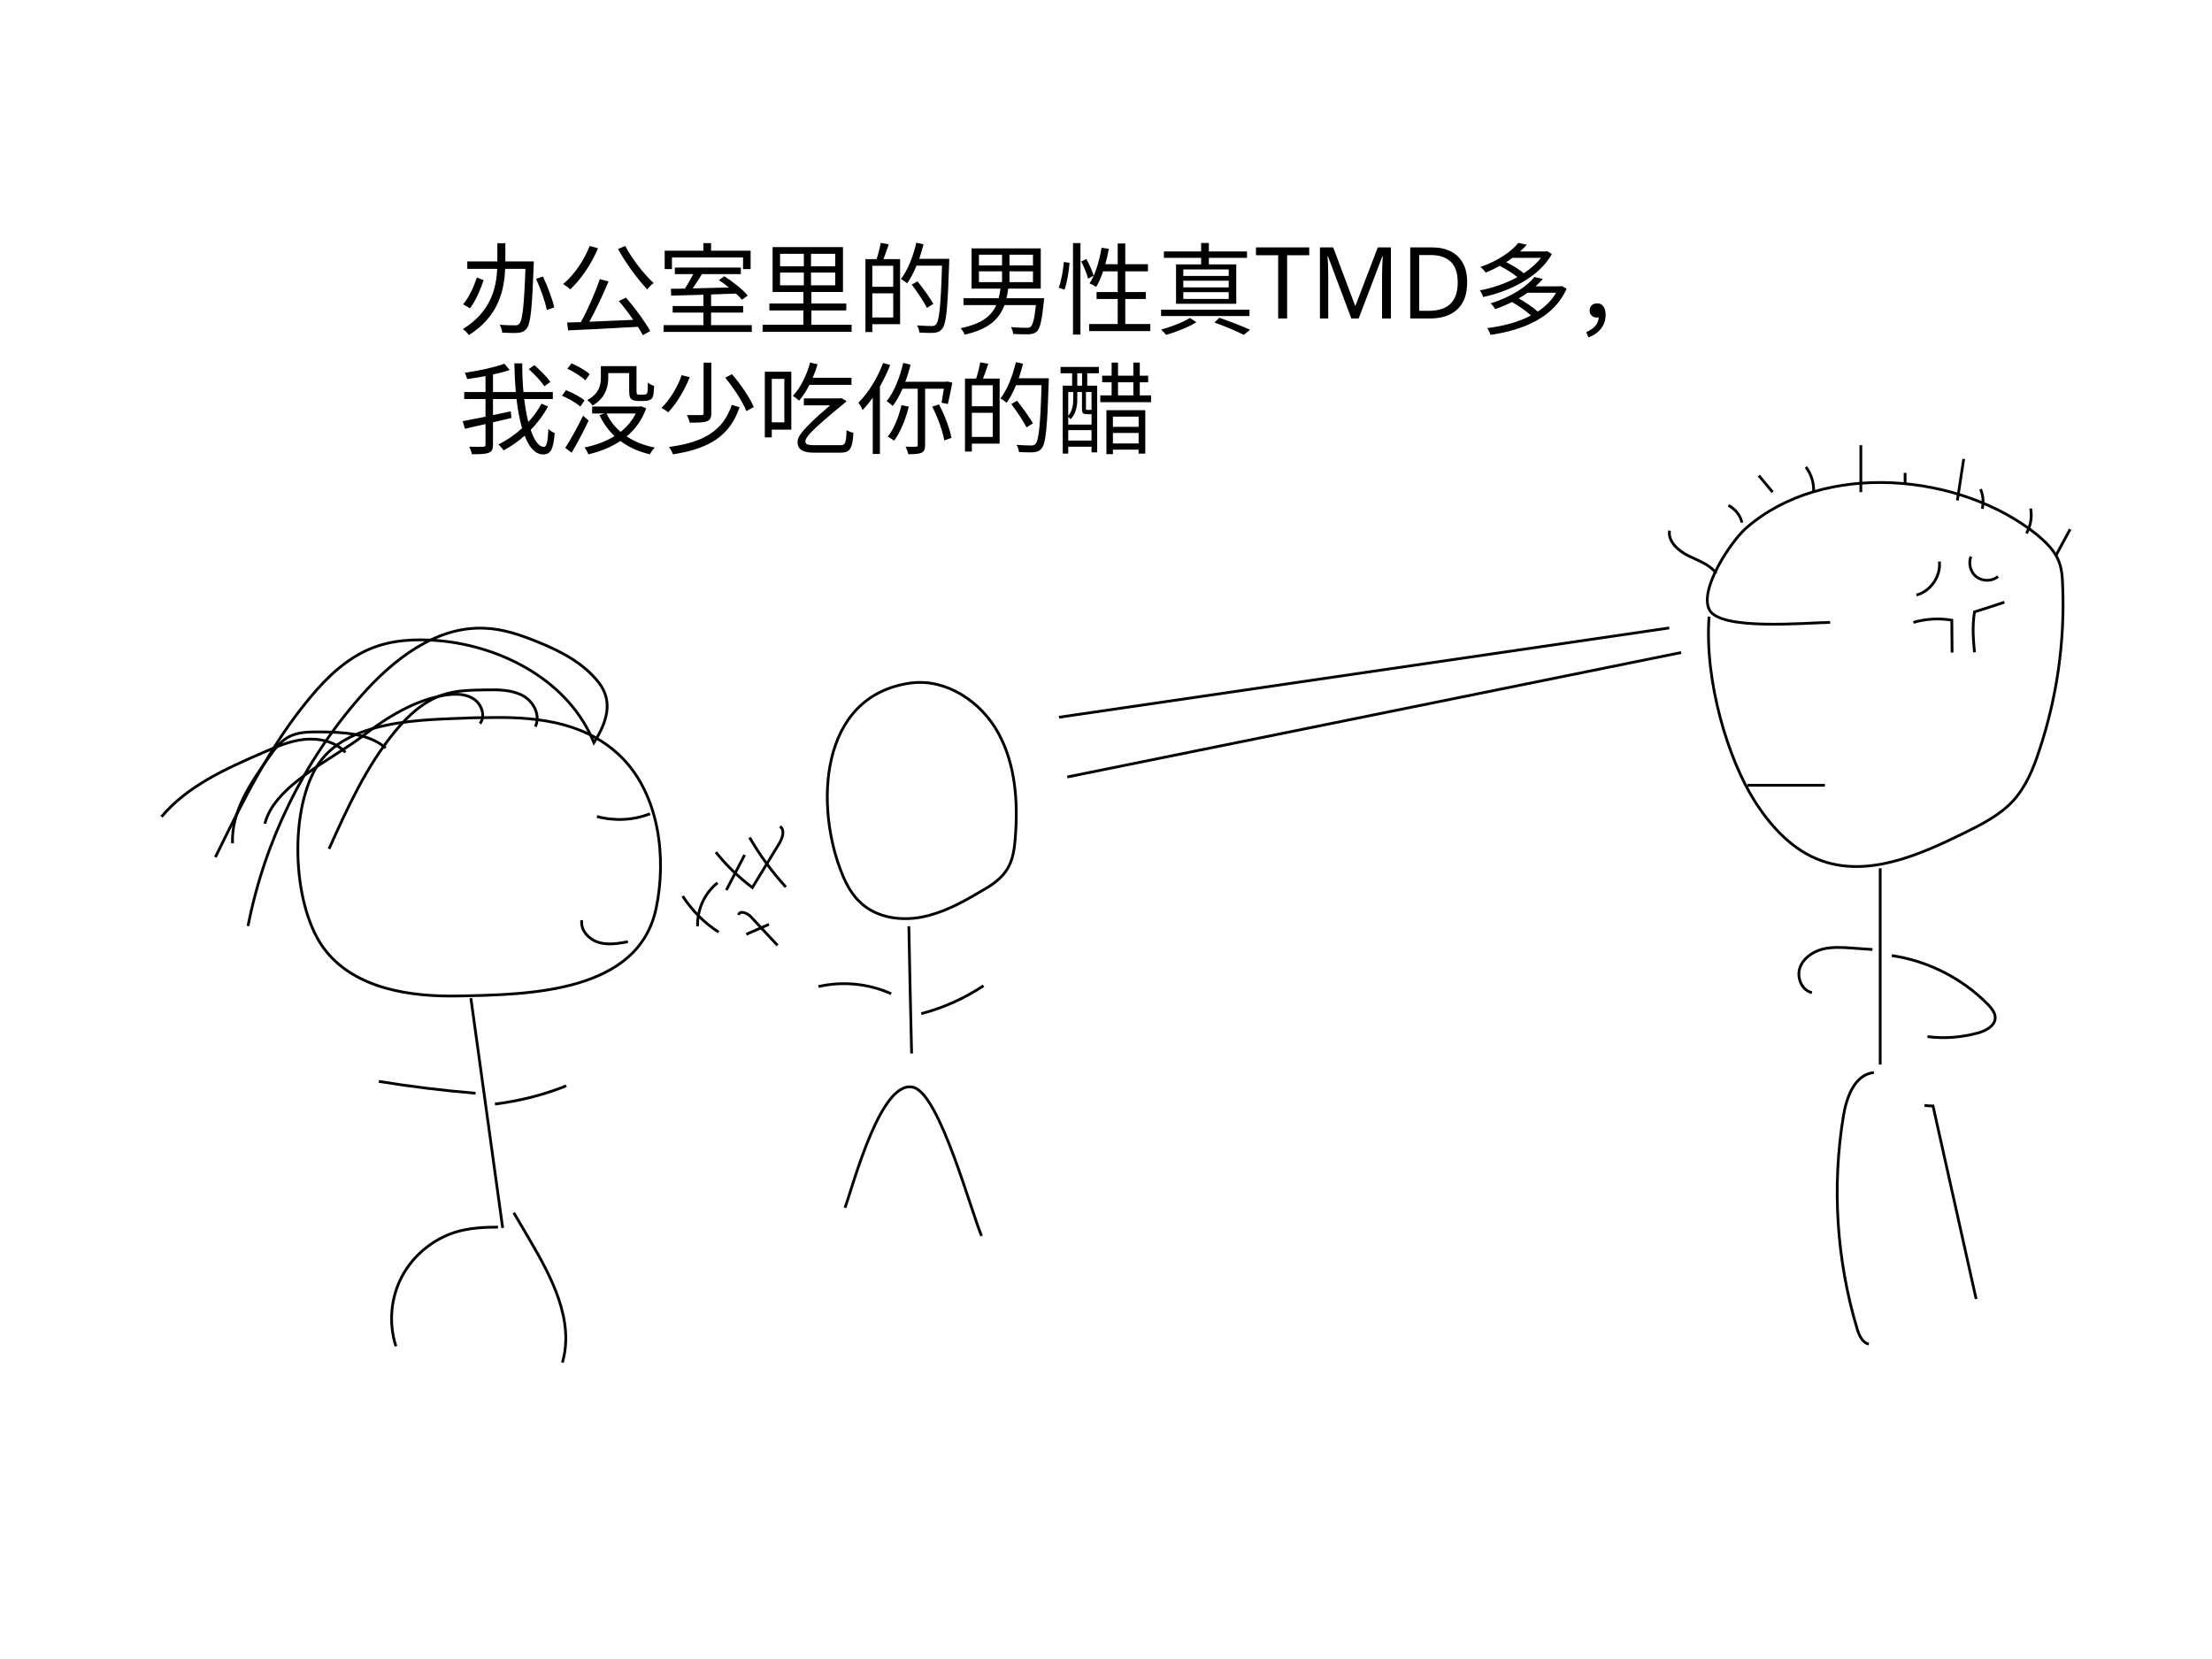
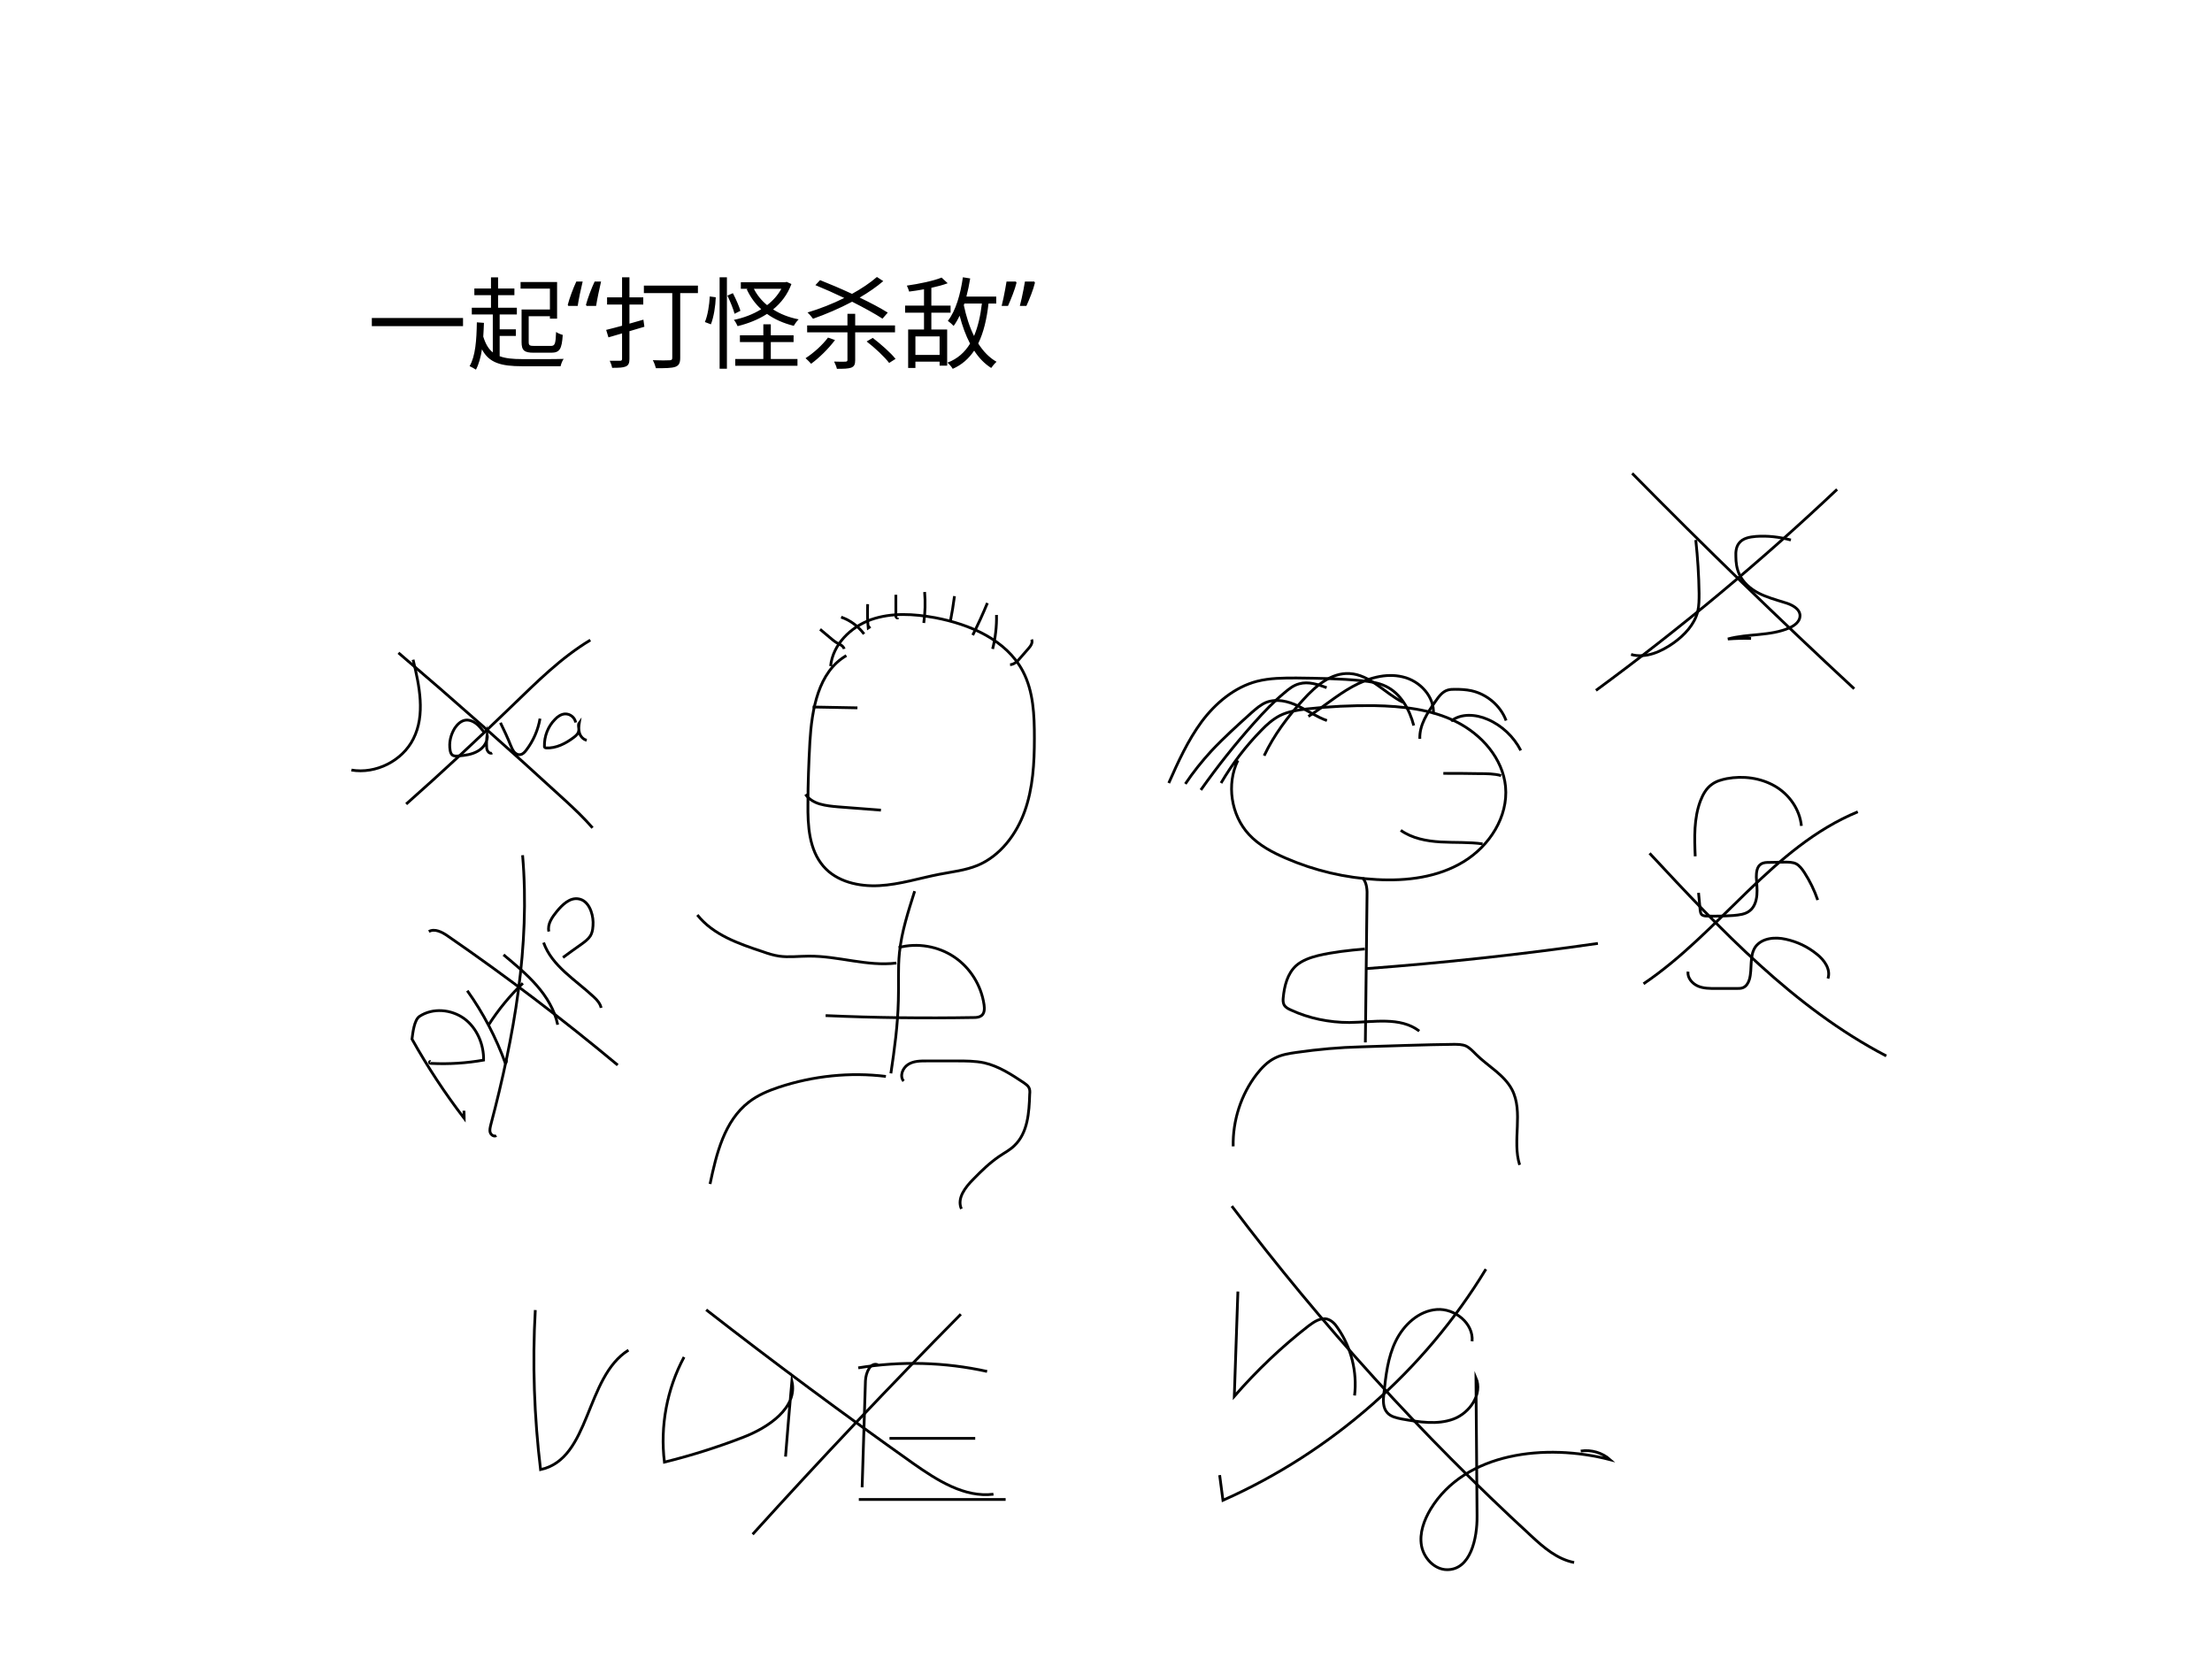
<svg xmlns="http://www.w3.org/2000/svg" version="1.1" id="page11" x="0px" y="0px" viewBox="0 0 800 600" enable-background="new 0 0 800 600" xml:space="preserve">
-   <path fill="none" d="M161.7,296.4c9,2.4,16.8,6.1,22.4,11.3c17.1,15.9,13.7,45.1-6,57.3c-18.3,11.4-46.7,10.4-66,2.1  c-8.5-3.6-15.9-10.5-21.6-17.7C54.7,304.6,119.9,285.3,161.7,296.4z" />
-   <path fill="none" stroke="#000000" stroke-miterlimit="10" d="M178.7,259.5c16.8-0.2,34,2.1,46.4,14.7c13.4,13.7,16,36.2,12.2,54.3  c-6.4,30.5-45.7,31.2-71.1,31.7c-17.6,0.4-37.3-2.5-48.3-16.2c-12.1-15-13.6-49.6-3.5-66.5c10.6-17.7,38.9-17.1,56.8-17.9  C173.5,259.6,176.1,259.5,178.7,259.5z" />
-   <path fill="none" stroke="#000000" stroke-miterlimit="10" d="M215.9,295.3c6.3,1.7,13.1,1.4,19.2-1" />
-   <path fill="none" stroke="#000000" stroke-miterlimit="10" d="M210.4,332.8c-0.5,3.6,2.5,6.9,6,8s7.2,0.4,10.7-0.2" />
-   <path fill="none" stroke="#000000" stroke-miterlimit="10" d="M124.9,272.1c-3.6-3.9-9.4-5.2-14.7-4.7c-5.3,0.5-10.3,2.7-15.1,4.8  c-13.4,5.8-27.3,12-36.7,23.2" />
-   <path fill="none" stroke="#000000" stroke-miterlimit="10" d="M139.5,270.5c-6.4-5.4-15.5-5.7-23.9-5.8c-3.8,0-7.8,0-11.2,1.8  c-3.1,1.7-5.2,4.6-7.2,7.4c-6.6,9.4-13.6,19.6-13.1,31.1" />
-   <path fill="none" stroke="#000000" stroke-miterlimit="10" d="M173.6,261.7c2.1-2.8,0.6-7.1-2.4-9s-6.7-1.8-10.2-1.3  c-11,1.8-20.9,7.9-29.7,14.7c-10.7,8.3-32.1,17.9-35.5,31.8" />
-   <path fill="none" stroke="#000000" stroke-miterlimit="10" d="M193.6,262.8c2-4-0.6-9.1-4.5-11.2s-8.6-2.2-13.1-2.1  c-5.5,0.1-11,0.1-16.2,1.9c-6.8,2.4-12.3,7.5-16.9,13.1c-10.4,12.6-17.2,27.6-23.9,42.5" />
-   <path fill="none" stroke="#000000" stroke-miterlimit="10" d="M77.9,310c9.9-20.2,19.9-40.6,34.4-57.9c6-7.2,13-13.9,21.7-17.5  c7.7-3.2,16.3-3.6,24.7-2.9c23.5,2.1,47.3,15,56.1,36.9c4.7-7.4,7.1-14.9,1.7-21.8s-13.5-11.2-21.7-14.5c-6.3-2.6-12.9-4.9-19.7-5.1  c-17.6-0.7-33,11.4-44.6,24.6c-20.6,23.4-34.8,52.4-40.8,83.1" />
-   <path fill="none" stroke="#000000" stroke-miterlimit="10" d="M170.3,361c3.8,27.7,7.7,55.4,11.5,83.1" />
-   <path fill="none" stroke="#000000" stroke-miterlimit="10" d="M179,399.3c8.8-1.1,17.6-3.3,25.8-6.6" />
-   <path fill="none" stroke="#000000" stroke-miterlimit="10" d="M180.1,443.8c-5,0-10.1,0.3-15,1.7c-8.3,2.5-15.6,8.4-19.7,16.1  c-4.1,7.7-4.9,17-2.2,25.3" />
-   <path fill="none" stroke="#000000" stroke-miterlimit="10" d="M185.8,438.6c1.9,3.2,3.8,6.4,5.7,9.7c8,13.6,16.3,29.3,11.9,44.5" />
-   <path fill="none" stroke="#000000" stroke-miterlimit="10" d="M172,395.4c-11.7-1-23.4-2.4-35-4.3" />
-   <path fill="none" stroke="#000000" stroke-miterlimit="10" d="M304.7,316.4c1.6,3.9,3.7,7.6,6.9,10.4c5.7,5.1,14.1,6.3,21.6,4.9  c7.5-1.4,14.4-5.1,21-9c3.9-2.2,7.8-4.6,10.1-8.4c2.1-3.4,2.6-7.5,2.9-11.4c1-12.9,0.1-26.3-6.1-37.7s-18.8-19.8-31.5-18.2  C296,251.4,294.6,292,304.7,316.4z" />
-   <path fill="none" stroke="#000000" stroke-miterlimit="10" d="M259.5,319.3c-4.7,3.7-7.4,9.7-7.2,15.7" />
-   <path fill="none" stroke="#000000" stroke-miterlimit="10" d="M246.9,324.1c3.4,5.2,7.8,9.7,13,13" />
-   <path fill="none" stroke="#000000" stroke-miterlimit="10" d="M269.3,309.2c-2.2,4.2-4.4,8.5-6.6,12.7" />
-   <path fill="none" stroke="#000000" stroke-miterlimit="10" d="M282.1,298.9c1.9,1.3,0.9,4.2-0.3,6.2c-2.6,4.3-7.1,11.6-9.7,15.9  c-4.9-3.7-9.4-8-13.2-12.8" />
-   <path fill="none" stroke="#000000" stroke-miterlimit="10" d="M271.1,302.9c3.7,6.4,8.1,12.4,13.1,17.9" />
-   <path fill="none" stroke="#000000" stroke-miterlimit="10" d="M278.1,334.3c-2.7,1.2-5.4,2.4-8.2,3.6" />
-   <path fill="none" stroke="#000000" stroke-miterlimit="10" d="M267.1,330.9c0.5-1.8,3.2-0.7,4.5,0.7c3.2,3.4,6.4,6.9,9.6,10.3" />
-   <path fill="none" stroke="#000000" stroke-miterlimit="10" d="M328.7,335c0.3,15.3,0.6,30.7,1,46" />
-   <path fill="none" stroke="#000000" stroke-miterlimit="10" d="M322.3,359.4c-8.2-3.7-17.6-4.6-26.3-2.6" />
-   <path fill="none" stroke="#000000" stroke-miterlimit="10" d="M333.2,366.6c8-2.1,15.6-5.5,22.5-10.1" />
-   <path fill="none" stroke="#000000" stroke-miterlimit="10" d="M355,447c-3.9-9.2-15.1-50.9-24.5-53.7c-11.8-3.5-21.8,35-24.9,43.5" />
-   <path fill="none" stroke="#000000" stroke-miterlimit="10" d="M618.1,223c-1.7,23.6,7,51.6,16.3,66.4c5.9,9.4,13.9,18.2,24.4,21.9  c16.9,6,35.2-2,51.3-9.9c6.5-3.2,13.1-6.5,18-11.8c4.6-5.1,7.3-11.6,9.4-18.1c6.4-19.1,9.3-39.4,8.5-59.5c-0.1-3.2-0.3-6.5-1.6-9.5  c-1.6-3.7-4.7-6.6-7.8-9.2c-27.7-22.2-77-26.9-105.1-2.3c-5.2,4.5-17.1,22-13.3,29.5c3.9,7.7,34.9,4.7,43.7,4.6" />
-   <path fill="none" stroke="#000000" stroke-miterlimit="10" d="M632,284c9.3,0,18.7,0,28,0" />
-   <path fill="none" stroke="#000000" stroke-miterlimit="10" d="M603.8,191.9c-0.6,4,3.2,7.3,6.8,9.1c3.6,1.8,7.8,3.1,10.1,6.4" />
-   <path fill="none" stroke="#000000" stroke-miterlimit="10" d="M625.1,182.8c2.4,1.2,4.3,3.5,4.9,6.2" />
-   <path fill="none" stroke="#000000" stroke-miterlimit="10" d="M636.1,172c1.7,2,3.3,4,5,6" />
-   <path fill="none" stroke="#000000" stroke-miterlimit="10" d="M653.1,168.9c2,2.6,3,5.8,2.8,9.1" />
-   <path fill="none" stroke="#000000" stroke-miterlimit="10" d="M673,161c0,5.7,0,11.3,0,17" />
-   <path fill="none" stroke="#000000" stroke-miterlimit="10" d="M689,171c0,1.3,0,2.7,0,4" />
-   <path fill="none" stroke="#000000" stroke-miterlimit="10" d="M710.2,166c-0.8,5-1.5,10-2.3,15" />
-   <path fill="none" stroke="#000000" stroke-miterlimit="10" d="M716.3,176.9c0.9,2.2,1.2,4.7,0.6,7.1" />
-   <path fill="none" stroke="#000000" stroke-miterlimit="10" d="M734.4,183.9c0.6,3.1,0,6.3-1.5,9" />
-   <path fill="none" stroke="#000000" stroke-miterlimit="10" d="M748.7,191.4c-1.7,3.1-3.4,6.3-5.1,9.4" />
-   <path fill="none" stroke="#000000" stroke-miterlimit="10" d="M680,314c0,23.7,0,47.3,0,71" />
-   <path fill="none" stroke="#000000" stroke-miterlimit="10" d="M677.2,343.4c-2.4-0.2-4.8-0.3-7.2-0.5c-3.7-0.3-7.5-0.5-11,0.4  c-3.6,1-7,3.4-8.1,6.9c-1.1,3.5,0.8,8,4.4,8.8" />
-   <path fill="none" stroke="#000000" stroke-miterlimit="10" d="M684.2,345.6c13,1.9,25.4,8.2,34.7,17.6c1.3,1.4,2.7,3,2.7,4.9  c-0.1,3-3.4,4.7-6.3,5.5c-5.9,1.6-12.2,2.1-18.2,1.3" />
-   <path fill="none" stroke="#000000" stroke-miterlimit="10" d="M677.7,387.9c-6.9,0.7-9.9,8.9-11,15.7c-4.2,25.5-2.5,52,4.9,76.8  c0.7,2.4,1.9,5.2,4.3,5.7" />
-   <path fill="none" stroke="#000000" stroke-miterlimit="10" d="M696,399.8c1,0.1,2.1,0.2,3.1,0.2c5.2,23.3,10.4,46.5,15.6,69.8" />
-   <line fill="none" stroke="#000000" stroke-miterlimit="10" x1="383" y1="259.4" x2="603.7" y2="227.1" />
-   <line fill="none" stroke="#000000" stroke-miterlimit="10" x1="386" y1="281" x2="608" y2="236" />
-   <path fill="none" stroke="#000000" stroke-miterlimit="10" d="M712.8,201.3c-1,2.6-0.1,5.8,2.1,7.4c2.2,1.6,5.6,1.6,7.7-0.2" />
-   <path fill="none" stroke="#000000" stroke-miterlimit="10" d="M724.9,217.8c-3.6,1.2-7.2,2.4-10.8,3.5c-0.8,5.6-0.5,9,0,14.6" />
-   <path fill="none" stroke="#000000" stroke-miterlimit="10" d="M701.4,203.1c0.6,5.3-3.2,10.8-8.3,12.1" />
-   <path fill="none" stroke="#000000" stroke-miterlimit="10" d="M692,225.1c4.5-1.3,9.3-1.6,13.9-0.8c0,3.9,0.1,7.8,0.1,11.7" />
-   <text transform="matrix(1 0 0 1 165.8756 118.1579)">
-     <tspan x="0" y="0" font-family="'YouYuan'" font-size="36px">办公室里的男性真TMD多，</tspan>
-     <tspan x="0" y="43.2" font-family="'YouYuan'" font-size="36px">我没少吃你的醋</tspan>
-   </text>
+   <text transform="matrix(1 0 0 1 132.8991 130.5144)" font-family="'YouYuan'" font-size="36px">一起“打怪杀敌”</text>
+   <path fill="none" stroke="#000000" stroke-miterlimit="10" d="M306.1,237.1c-10.2,5.9-12.5,19.5-13.2,31.3  c-0.4,7.4-0.7,14.8-0.7,22.3c-0.1,7.9,0.4,16.6,5.6,22.6c4.8,5.6,12.8,7.4,20.2,7c7.4-0.4,14.5-2.7,21.7-4.1  c4.6-0.9,9.4-1.4,13.8-3.2c8.2-3.4,14.1-11.2,17.1-19.6c3-8.4,3.5-17.5,3.5-26.4c0-8.3-0.3-16.9-4.2-24.3  c-6-11.3-19.1-16.9-31.7-19.3c-7.7-1.4-15.8-1.9-23.2,0.7c-7.4,2.7-13.8,9-14.6,16.8" />
+   <path fill="none" stroke="#000000" stroke-miterlimit="10" d="M330.8,322.3c-2.3,7.3-4.7,14.6-5.5,22.2c-0.6,5.8-0.2,11.6-0.4,17.4  c-0.2,8.8-1.4,17.6-2.7,26.3" />
+   <path fill="none" stroke="#000000" stroke-miterlimit="10" d="M324.2,348.3c-10.6,1.3-21.1-2.6-31.7-2.5c-3.6,0-7.2,0.5-10.7,0  c-2-0.3-4-0.9-5.9-1.6c-8.8-2.9-18-6.1-23.7-13.3" />
+   <path fill="none" stroke="#000000" stroke-miterlimit="10" d="M325,342.7c6.8-1.8,14.3-0.5,20.1,3.4c5.8,3.9,9.8,10.3,10.8,17.3  c0.2,1.4,0.2,3-0.9,3.9c-0.8,0.6-1.8,0.7-2.8,0.7c-17.9,0.3-35.7,0.1-53.6-0.7" />
+   <path fill="none" stroke="#000000" stroke-miterlimit="10" d="M320.4,389.3c-13-1.6-26.3-0.2-38.7,3.9c-3.9,1.3-7.7,2.9-10.9,5.4  c-8.8,6.8-11.7,18.6-14,29.6" />
+   <path fill="none" stroke="#000000" stroke-miterlimit="10" d="M326.8,391c-1.5-1.8-0.4-4.7,1.6-6c2-1.3,4.4-1.3,6.8-1.3  c3.6,0,7.2,0,10.7,0c3.4,0,6.8,0,10.1,0.7c5.2,1.2,9.8,4.2,14.3,7.2c0.7,0.5,1.4,1,1.8,1.7c0.4,0.7,0.4,1.6,0.3,2.5  c-0.2,6.6-0.7,13.9-5.5,18.5c-1.6,1.6-3.6,2.6-5.5,3.9c-3.5,2.4-6.5,5.3-9.4,8.3c-2.9,2.9-6,6.9-4.3,10.7" />
+   <path fill="none" stroke="#000000" stroke-miterlimit="10" d="M447.7,275c-4.2,8.6-2.5,19.8,4,26.8c3.6,3.9,8.5,6.5,13.4,8.6  c10.4,4.5,21.5,7.1,32.8,7.7c10.9,0.6,22.2-0.8,31.5-6.5c9.3-5.7,16.1-16.2,15.1-27.1c-1-10.2-8.6-18.8-17.7-23.4  c-9.1-4.6-19.6-5.7-29.8-5.9c-8.1-0.1-16.3,0.3-24.4,1.2c-3.3,0.4-6.7,0.9-9.7,2.4c-2.5,1.3-4.7,3.2-6.7,5.3  c-5.6,5.7-10.5,12.1-14.6,19.1" />
+   <path fill="none" stroke="#000000" stroke-miterlimit="10" d="M492.8,317.5c1.6,1.8,1.7,4.5,1.6,6.9c-0.2,17.5-0.4,35-0.6,52.6" />
+   <path fill="none" stroke="#000000" stroke-miterlimit="10" d="M494.3,350.3c28-2.1,55.9-5.1,83.6-9.1" />
+   <path fill="none" stroke="#000000" stroke-miterlimit="10" d="M493.6,343.2c-5.7,0.5-11.4,1.1-16.9,2.4c-2.8,0.7-5.7,1.7-7.9,3.6  c-3.2,2.9-4.3,7.4-4.7,11.6c-0.1,0.9-0.1,1.8,0.3,2.6c0.5,0.9,1.4,1.4,2.3,1.8c6.6,3.1,14,4.6,21.3,4.6c8.7-0.1,18.4-2.2,25.3,3.1" />
+   <path fill="none" stroke="#000000" stroke-miterlimit="10" d="M446,414.6c-0.2-9.3,2.8-18.7,8.5-26.1c1.8-2.3,3.9-4.5,6.5-5.8  c2.5-1.3,5.2-1.7,8-2.1c7.7-1.1,15.4-1.8,23.2-2c9.6-0.3,23.8-0.8,33.5-0.9c1.5,0,3.1,0,4.5,0.6c1.4,0.7,2.5,1.9,3.6,3  c4.3,4.3,10.1,7.3,13,12.7c4.3,8.2,0,18.5,2.8,27.3" />
+   <path fill="none" stroke="#000000" stroke-miterlimit="10" d="M149.4,238.6c2.3,9.5,4.5,19.9,0.1,28.6c-4,8-13.6,12.8-22.4,11.3" />
+   <path fill="none" stroke="#000000" stroke-miterlimit="10" d="M175,264.7c-0.9-1.1-1.7-2.2-2.9-3.1c-1.1-0.8-2.6-1.4-4-1.1  c-1.5,0.3-2.7,1.5-3.6,2.8c-1.5,2.4-2.2,5.3-1.7,8.1c0.1,0.6,0.3,1.2,0.7,1.6c0.6,0.5,1.5,0.5,2.3,0.4c2.4-0.2,4.9-0.5,7.1-1.8  c2.1-1.2,3.7-3.6,3.3-6c-0.2,1.5-0.3,3-0.2,4.5c0,0.6,0.1,1.2,0.5,1.7c0.3,0.5,1,0.8,1.5,0.5" />
+   <path fill="none" stroke="#000000" stroke-miterlimit="10" d="M181,261.4c1.3,2.7,2.6,5.4,3.7,8.2c0.3,0.8,0.7,1.6,1.2,2.3  c0.6,0.7,1.4,1.2,2.3,1c0.9-0.1,1.6-0.9,2.2-1.7c2.5-3.3,4.2-7.2,4.9-11.3" />
+   <path fill="none" stroke="#000000" stroke-miterlimit="10" d="M208.2,261.3c-0.3-1.8-2-3.2-3.9-3.1c-1.4,0.1-2.7,1-3.6,2  c-2.5,2.5-3.9,6.1-3.8,9.7c0,0.2,0,0.3,0.1,0.4c0.1,0.1,0.3,0.2,0.5,0.2c3.6,0.2,7.1-1.6,10-3.8c0.8-0.6,1.7-1.4,1.8-2.4  c0.2-1-0.4-2.1,0.2-2.9c-0.2,1.2-0.3,2.6,0.1,3.8c0.4,1.2,1.4,2.3,2.6,2.5" />
+   <path fill="none" stroke="#000000" stroke-miterlimit="10" d="M213.5,231.5c-10.5,6.3-19.3,15.1-28.1,23.6  c-12.6,12.2-25.4,24.1-38.5,35.7" />
+   <path fill="none" stroke="#000000" stroke-miterlimit="10" d="M144.1,236.1c20.3,17.3,40.3,35,60,53.1c3.6,3.3,7.1,6.6,10.2,10.2" />
+   <path fill="none" stroke="#000000" stroke-miterlimit="10" d="M167.8,401.7c0,0.9,0.1,1.9,0.1,2.8c-7-9.1-13.3-18.7-18.9-28.7  c0.3-2.3,0.8-6.9,2.7-8.2c4.8-3.2,11.5-2.6,16.2,0.8c4.6,3.4,7.1,9.3,7,15c-6.2,1.1-12.5,1.5-18.8,1.2c-0.3,0-0.6,0-0.7-0.2  c-0.2-0.2,0-0.6,0.3-0.5" />
+   <path fill="none" stroke="#000000" stroke-miterlimit="10" d="M169,358.3c5.8,8.1,10.4,17,13.8,26.3c0.3-0.3,0.4-0.8,0.3-1.2" />
+   <path fill="none" stroke="#000000" stroke-miterlimit="10" d="M176.7,370.7c3.5-5.5,7.7-10.6,12.4-15.1" />
+   <path fill="none" stroke="#000000" stroke-miterlimit="10" d="M182.1,345.3c4.2,3.5,8.4,7,12,11.1c3.6,4.1,6.5,8.9,7.6,14.2" />
+   <path fill="none" stroke="#000000" stroke-miterlimit="10" d="M196.6,340.9c3,8.5,11.6,13.5,18.2,19.7c1.2,1.1,2.3,2.4,2.6,3.9" />
+   <path fill="none" stroke="#000000" stroke-miterlimit="10" d="M198.5,336.9c-0.6-2.7,1.2-5.2,2.9-7.3c2-2.4,4.7-5.1,7.9-4.5  c3.5,0.6,5.1,4.9,5.2,8.4c0,1.7-0.1,3.5-1,5c-0.8,1.2-2,2.1-3.1,2.9c-2.3,1.6-4.5,3.2-6.8,4.9" />
+   <path fill="none" stroke="#000000" stroke-miterlimit="10" d="M189,309.3c2.8,32.8-3.1,65.7-11.5,97.5c-0.2,0.9-0.5,1.9-0.2,2.8  c0.3,0.9,1.4,1.6,2.2,1.1" />
+   <path fill="none" stroke="#000000" stroke-miterlimit="10" d="M155.1,336.9c2.1-1.2,4.8,0.2,6.8,1.6c21.2,14.6,41.7,30.2,61.5,46.7" />
+   <path fill="none" stroke="#000000" stroke-miterlimit="10" d="M613.3,195.3c0.7,6.4,1.1,12.8,1.2,19.3c0,2.2,0,4.4-0.5,6.6  c-1.2,4.7-4.8,8.5-8.7,11.3c-4.5,3.2-10.1,5.7-15.4,4.2" />
+   <path fill="none" stroke="#000000" stroke-miterlimit="10" d="M647.7,195.3c-4.1-1.1-8.4-1.6-12.6-1.3c-2.3,0.2-4.8,0.6-6.2,2.5  c-1,1.3-1.2,3.1-1.1,4.8c0,2.1,0.3,4.3,1.2,6.3c1.4,3.1,4.1,5.4,7,6.9s6.2,2.4,9.4,3.4c2.5,0.7,5.6,2.2,5.6,4.8c0,2.1-2,3.6-3.9,4.4  c-6.9,3-14.9,2-22.2,4c2.8-0.2,5.6-0.3,8.4-0.2" />
+   <path fill="none" stroke="#000000" stroke-miterlimit="10" d="M651.5,298.7c-0.6-6-4.4-11.4-9.6-14.4s-11.5-3.8-17.4-2.7  c-1.9,0.4-3.8,0.9-5.4,2.1c-2,1.4-3.2,3.6-4.1,5.9c-2.4,6.3-2.2,13.3-1.9,20.1" />
+   <path fill="none" stroke="#000000" stroke-miterlimit="10" d="M657.4,325.5c-1.2-3.5-2.8-6.8-4.8-9.9c-0.8-1.2-1.7-2.5-3-3.2  c-1.2-0.6-2.7-0.6-4-0.6c-1.9,0-3.8,0.1-5.7,0.1c-1,0-2.1,0-3,0.6c-1.5,0.9-1.7,3-1.7,4.7c0.1,2.2,0.4,4.3,0.2,6.5  c-0.2,2.2-0.9,4.4-2.6,5.7c-1.6,1.3-3.8,1.5-5.9,1.7c-3.2,0.2-6.4,0.3-9.6,0.2c-0.7,0-1.6-0.1-2-0.7c-0.3-0.4-0.3-0.9-0.4-1.3  c-0.2-2.1-0.4-4.2-0.6-6.4" />
+   <path fill="none" stroke="#000000" stroke-miterlimit="10" d="M661.1,353.9c1.1-3.3-1.3-6.7-4-8.8c-3.3-2.7-7.1-4.5-11.2-5.4  c-3.9-0.9-8.6-0.5-11,2.7c-2.3,3.3-1.1,7.9-2.2,11.8c-0.4,1.3-1.1,2.5-2.3,3c-0.7,0.3-1.5,0.3-2.3,0.3c-2.5,0-5,0-7.5,0  c-2.2,0-4.6,0-6.6-0.9c-2-0.9-3.8-3-3.5-5.2" />
+   <path fill="none" stroke="#000000" stroke-miterlimit="10" d="M664.4,177c-27.5,26-56.7,50.3-87.2,72.7" />
+   <path fill="none" stroke="#000000" stroke-miterlimit="10" d="M590.3,171.2c26.2,26.6,53,52.6,80.3,77.9" />
+   <path fill="none" stroke="#000000" stroke-miterlimit="10" d="M671.9,293.6c-30.8,12.7-49.9,43.6-77.5,62.2" />
+   <path fill="none" stroke="#000000" stroke-miterlimit="10" d="M596.6,308.6c25.7,27.6,52.1,55.8,85.6,73.3" />
+   <path fill="none" stroke="#000000" stroke-miterlimit="10" d="M193.6,473.8c-1.1,19.2-0.4,38.6,1.9,57.7  c18.1-3.9,16.1-33.4,31.8-43.2" />
+   <path fill="none" stroke="#000000" stroke-miterlimit="10" d="M247.4,490.8c-6.2,11.5-8.7,25-7.1,38c9.7-2.4,19.2-5.4,28.5-9  c9.1-3.5,19.8-10.7,17.6-20.3c-0.8,9.1-1.6,18.2-2.3,27.3" />
+   <path fill="none" stroke="#000000" stroke-miterlimit="10" d="M310.4,494.7c15.4-2.5,31.3-2.1,46.6,1.3" />
+   <path fill="none" stroke="#000000" stroke-miterlimit="10" d="M317.5,493.6c-2.7-1.1-4.4,2.9-4.5,5.8c-0.4,12.8-0.8,25.7-1.2,38.5" />
+   <path fill="none" stroke="#000000" stroke-miterlimit="10" d="M321.7,520.2c10.3,0,20.6,0,31,0" />
+   <path fill="none" stroke="#000000" stroke-miterlimit="10" d="M310.6,542.3c17.7,0,35.4,0,53.1,0" />
+   <path fill="none" stroke="#000000" stroke-miterlimit="10" d="M447.7,467.1c-0.4,12.6-0.9,25.3-1.3,37.9  c8.1-9.3,17.1-17.9,26.9-25.5c2-1.5,4.4-3.1,6.8-2.4c1.6,0.5,2.8,1.8,3.7,3.2c4.9,7,7.1,15.9,6.1,24.4" />
+   <path fill="none" stroke="#000000" stroke-miterlimit="10" d="M532.4,485.1c0.6-6.5-6.3-12-12.8-11.5c-6.5,0.5-11.9,5.5-14.8,11.4  c-2.9,5.9-3.6,12.5-4.3,19c-0.3,2.4-0.4,5.1,1.2,6.9c1.3,1.5,3.4,1.9,5.3,2.3c6.2,1.1,12.8,2.2,18.7,0c5.9-2.2,10.6-9.1,8.1-14.9  c0.1,16.6,0.3,33.3,0.4,49.9c0.1,8.3-2.4,19.5-10.8,19.5c-4.6,0-8.5-4.2-9.3-8.7s0.9-9.2,3.3-13.2c12.5-20.6,41.6-23.9,64.9-17.9  c-2.8-2.5-6.8-3.7-10.6-3.1" />
+   <path fill="none" stroke="#000000" stroke-miterlimit="10" d="M347.5,475.3c-25.7,26-50.8,52.5-75.3,79.6" />
+   <path fill="none" stroke="#000000" stroke-miterlimit="10" d="M255.4,473.7c24.5,19.1,49.5,37.6,74.9,55.6  c8.7,6.1,18.5,12.4,29,11.1" />
+   <path fill="none" stroke="#000000" stroke-miterlimit="10" d="M537.4,459c-22.2,36.6-55.9,66.2-95.1,83.6c-0.4-3-0.8-6.1-1.2-9.1" />
+   <path fill="none" stroke="#000000" stroke-miterlimit="10" d="M445.5,436.2c32.4,42.9,68.7,82.9,108.3,119.3  c4.5,4.2,9.4,8.4,15.5,9.6" />
+   <path fill="none" stroke="#000000" stroke-miterlimit="10" d="M296.6,227.6c1.5,1.2,2.9,2.5,4.4,3.7c0.5,0.4,1,0.8,1.5,1.1  c1.1,0.6,2.5,1.1,2.8,2.3" />
+   <path fill="none" stroke="#000000" stroke-miterlimit="10" d="M304.2,223.2c3.3,1.1,6.2,3.3,8.3,6.1" />
+   <path fill="none" stroke="#000000" stroke-miterlimit="10" d="M313.8,218.5c-0.1,2.9-0.1,5.7,0.2,8.6c0.3-0.2,0.5-0.3,0.8-0.5" />
+   <path fill="none" stroke="#000000" stroke-miterlimit="10" d="M324,215.1c0,2.5,0,5,0,7.5c0,0.3,0,0.5,0.2,0.7  c0.1,0.2,0.5,0.3,0.6,0.1" />
+   <path fill="none" stroke="#000000" stroke-miterlimit="10" d="M334.4,214.1c0.3,3.7,0.2,7.5-0.3,11.2" />
+   <path fill="none" stroke="#000000" stroke-miterlimit="10" d="M345.2,215.6c-0.4,3.1-0.9,6.1-1.5,9.2" />
+   <path fill="none" stroke="#000000" stroke-miterlimit="10" d="M357.1,218.1c-1.6,3.9-3.4,7.8-5.3,11.6" />
+   <path fill="none" stroke="#000000" stroke-miterlimit="10" d="M360.4,222.4c0.1,4.1-0.4,8.3-1.4,12.3" />
+   <path fill="none" stroke="#000000" stroke-miterlimit="10" d="M373.1,231.3c0.5,1.1-0.3,2.3-1.1,3.2c-0.9,1-1.8,2.1-2.7,3.1  c-1.1,1.3-2.3,2.7-4,2.8" />
+   <path fill="none" stroke="#000000" stroke-miterlimit="10" d="M293.9,255.7c5.4,0.1,10.8,0.2,16.2,0.3" />
+   <path fill="none" stroke="#000000" stroke-miterlimit="10" d="M291.3,287.3c1.3,1.8,3.2,2.9,5.3,3.5c2.1,0.6,4.2,0.8,6.4,1  c5.2,0.4,10.4,0.8,15.6,1.2" />
+   <path fill="none" stroke="#000000" stroke-miterlimit="10" d="M479.9,260.6c-3.7-1.3-6.9-3.6-10.5-5.3c-3.5-1.7-7.7-2.7-11.4-1.3  c-2,0.8-3.7,2.3-5.3,3.7c-5,4.5-10,9-14.6,13.9c-3.4,3.7-6.6,7.7-9.4,11.9" />
+   <path fill="none" stroke="#000000" stroke-miterlimit="10" d="M479.8,248.7c-3.2-1.2-6.7-2.3-9.9-1.4c-2,0.5-3.7,1.8-5.3,3.2  c-3.9,3.2-7.5,7-10.9,10.8c-6.9,7.7-13.4,15.9-19.4,24.4" />
+   <path fill="none" stroke="#000000" stroke-miterlimit="10" d="M507.4,254c-6.6-3.3-11.9-10-19.3-10.4c-6.6-0.4-12.3,4.5-16.8,9.5  c-5.6,6.1-10.6,12.8-14.1,20.2" />
+   <path fill="none" stroke="#000000" stroke-miterlimit="10" d="M518.4,258.3c0.5-6.3-4.9-12.1-11.1-13.5c-6.2-1.5-12.7,0.5-18.3,3.6  s-10.4,7.3-15.8,10.7" />
+   <path fill="none" stroke="#000000" stroke-miterlimit="10" d="M513.5,267.2c-0.2-5,2.8-9.5,5.7-13.6c1.1-1.6,2.4-3.4,4.3-4  c0.9-0.3,1.8-0.3,2.8-0.3c2,0,3.9,0.1,5.8,0.5c5.6,1.2,10.6,5.4,12.6,10.8" />
+   <path fill="none" stroke="#000000" stroke-miterlimit="10" d="M524.8,260.8c3.6-2.9,9-2.5,13.3-0.6c5.1,2.2,9.4,6.3,11.9,11.2" />
+   <path fill="none" stroke="#000000" stroke-miterlimit="10" d="M511.3,262.4c-1.5-5.8-4.7-11.6-10.1-14.2c-2.7-1.3-5.7-1.7-8.6-2  c-7.9-0.8-15.8-0.9-23.7-1c-4.8,0-9.6,0-14.3,1.2c-8.1,2.1-15,7.9-20,14.6c-5,6.8-8.5,14.5-11.9,22.2" />
+   <path fill="none" stroke="#000000" stroke-miterlimit="10" d="M522,279.7c4.3,0,8.6,0,13,0.1c2.7,0,5.3,0,7.9,0.7" />
+   <path fill="none" stroke="#000000" stroke-miterlimit="10" d="M506.6,300.3c4.1,2.9,9.3,3.9,14.4,4.2c5.1,0.3,10.2,0,15.2,0.7" />
</svg>
